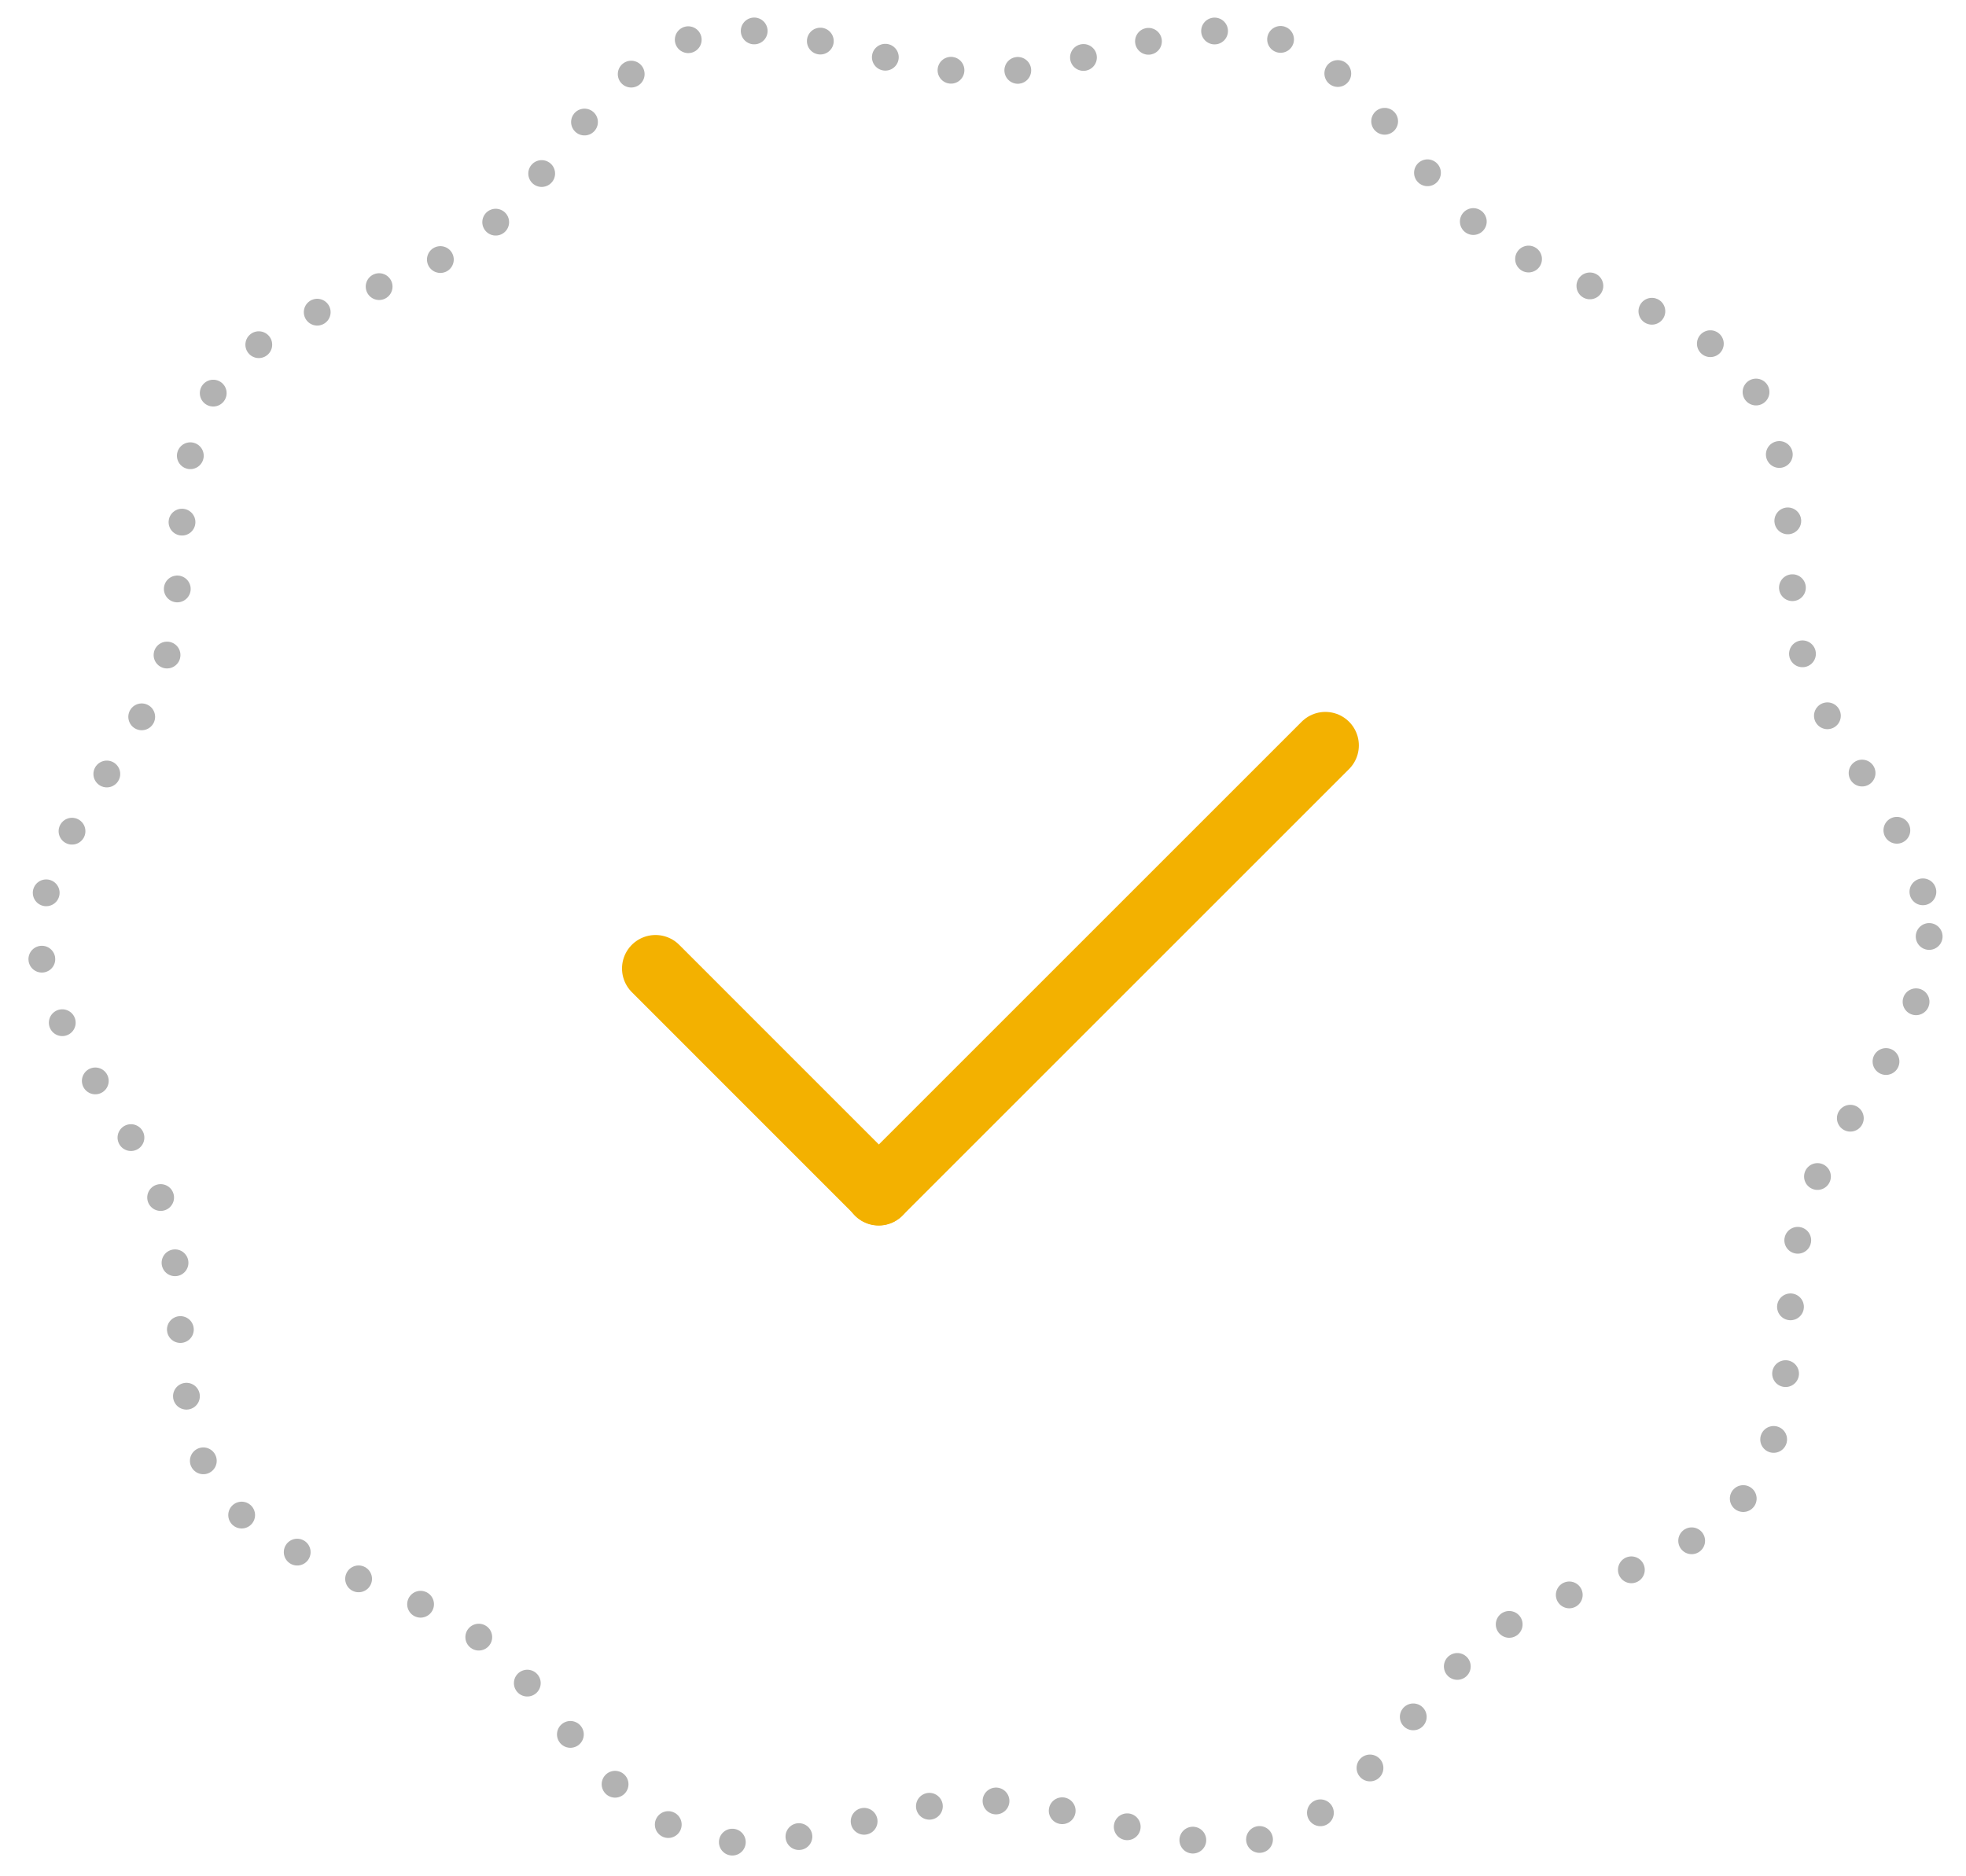
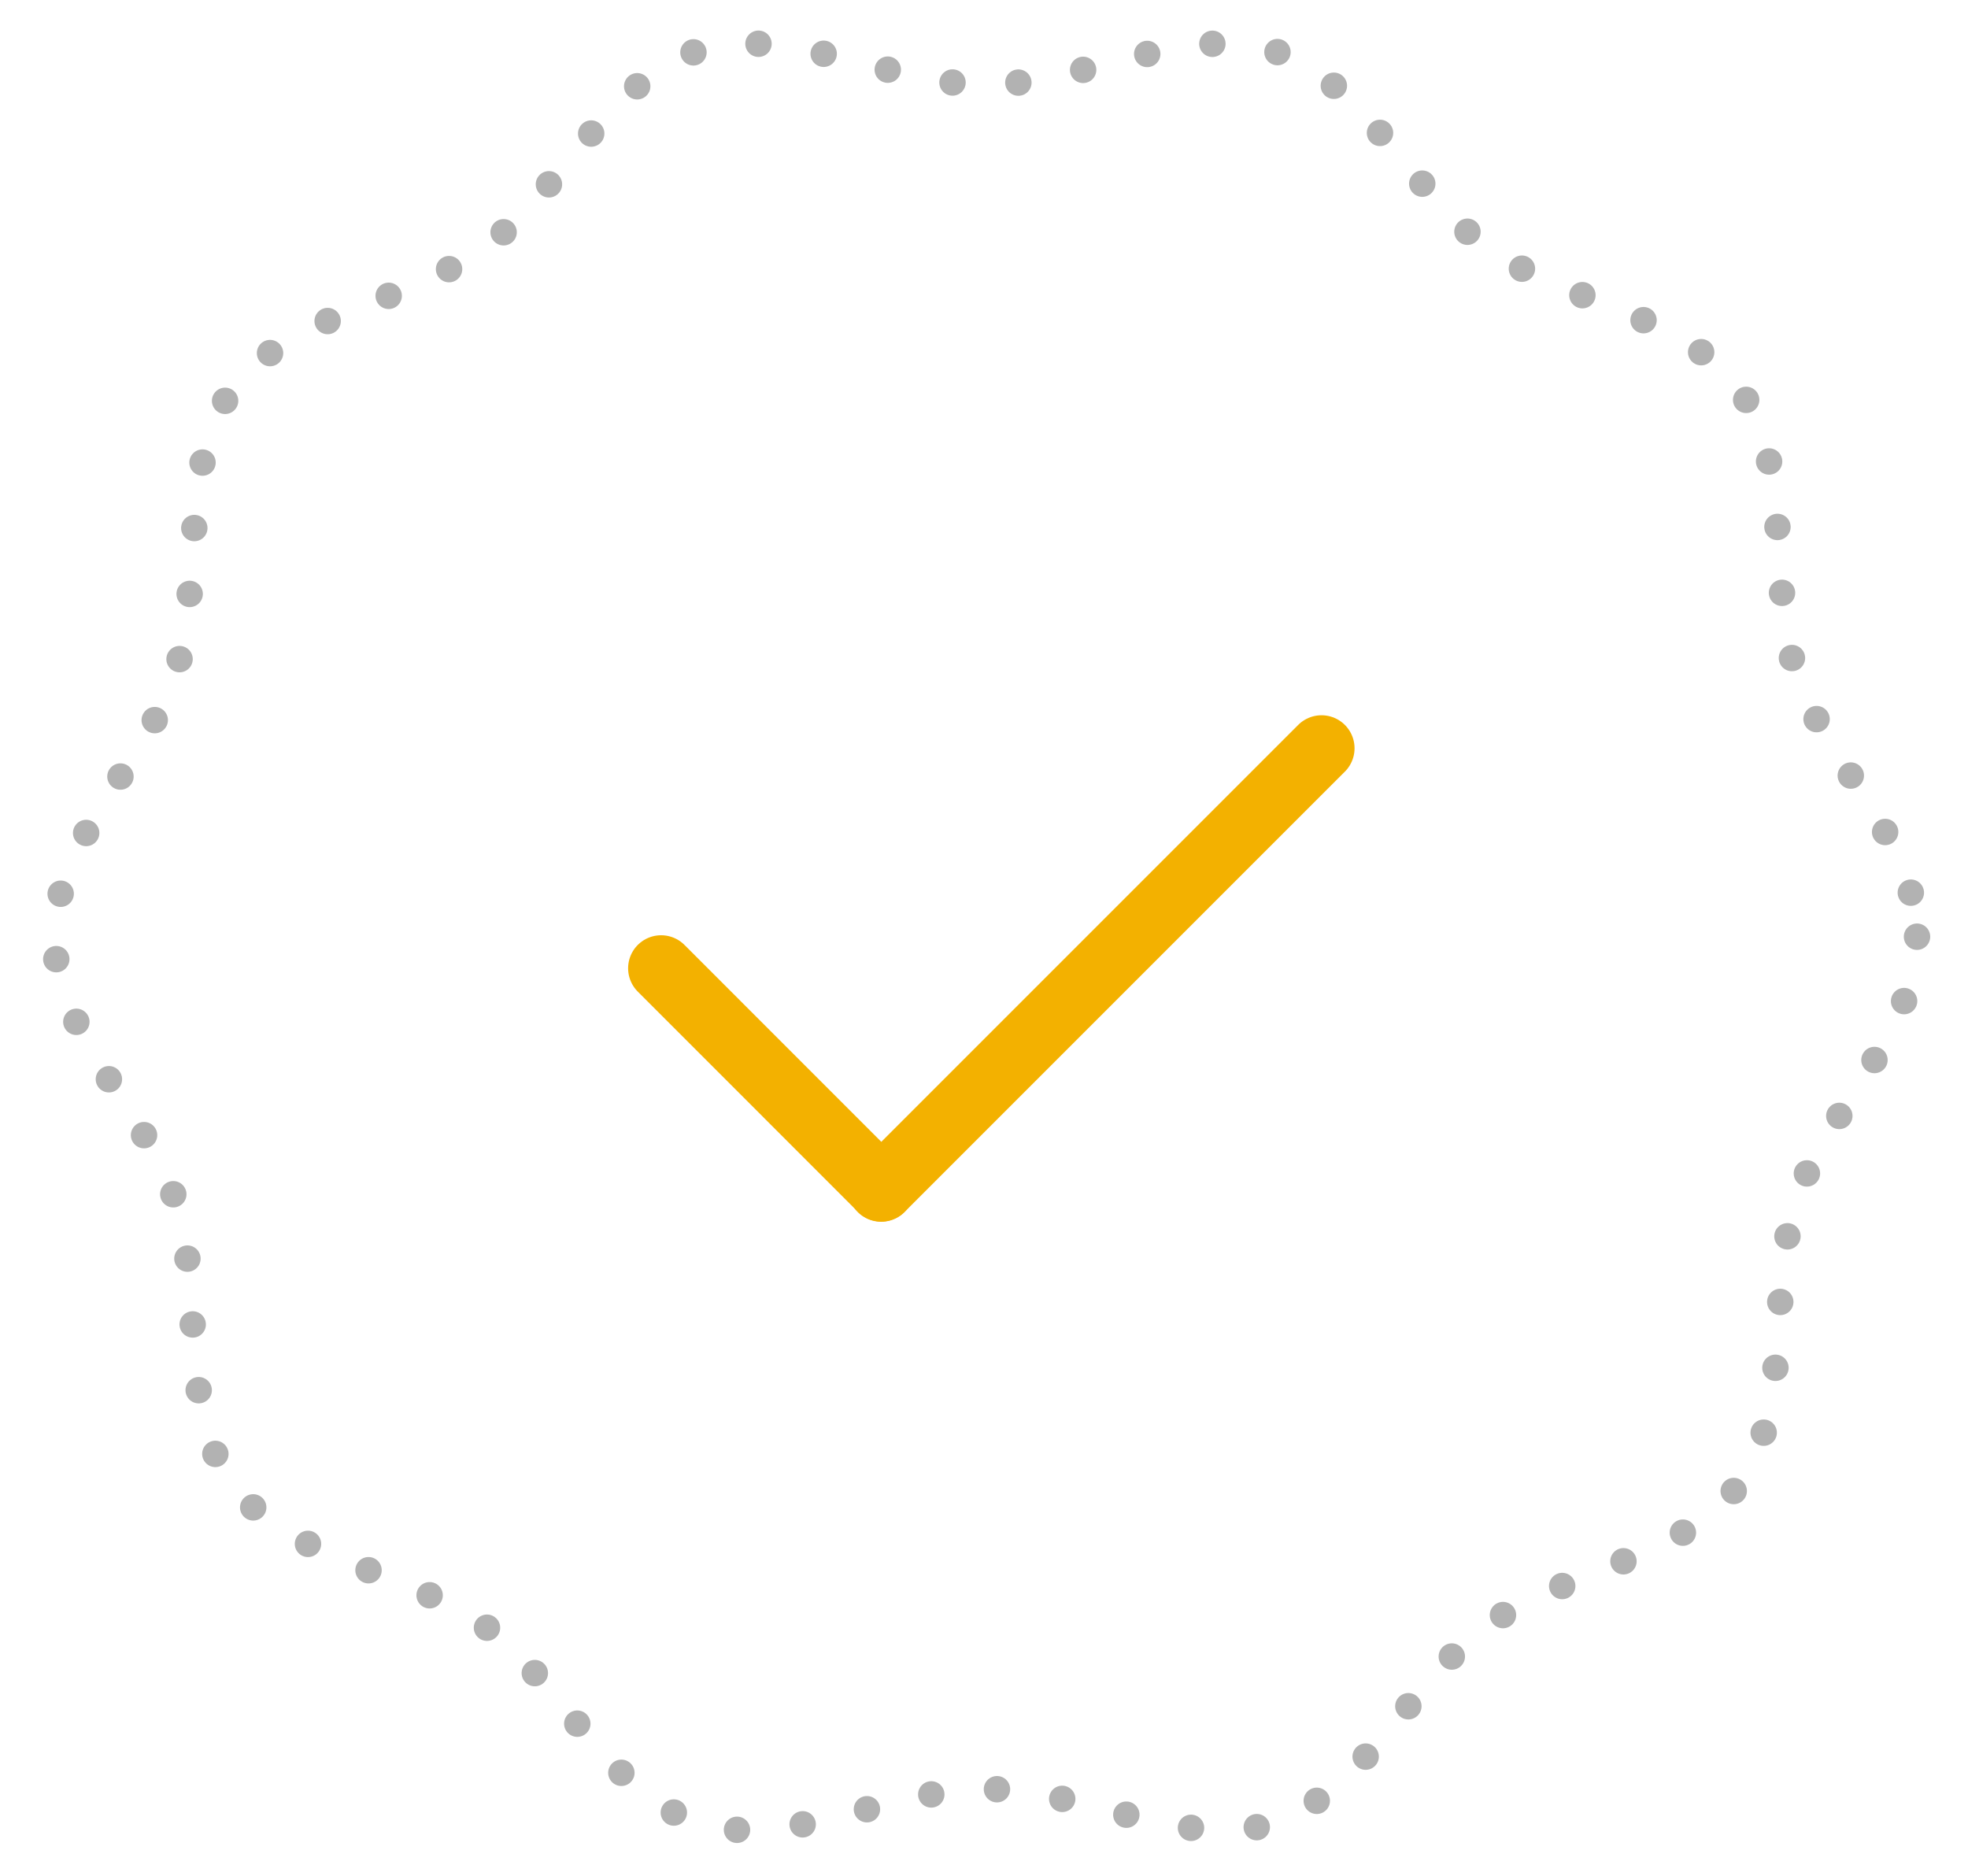
- <svg xmlns="http://www.w3.org/2000/svg" id="Ebene_1" data-name="Ebene 1" viewBox="0 0 293.5 280">
+ <svg xmlns="http://www.w3.org/2000/svg" id="Ebene_1" data-name="Ebene 1" viewBox="0 0 298 284">
  <defs>
    <style>.cls-1,.cls-2{fill:none;stroke-linecap:round;stroke-miterlimit:10;}.cls-1{stroke:#b2b2b2;stroke-width:4px;stroke-dasharray:0 10;}.cls-2{stroke:#f3b100;stroke-width:10px;}</style>
  </defs>
-   <path class="cls-1" d="M288,139.83c0,14.56-14,26.73-18.28,39.87-4.42,13.62-.4,31.68-8.65,43s-26.8,13.16-38.25,21.49S204.23,269.54,190.61,274c-13.14,4.27-29-5.13-43.58-5.13s-30.44,9.4-43.59,5.13c-13.61-4.42-20.9-21.51-32.24-29.76s-29.92-10-38.25-21.49-4.22-29.39-8.64-43C20,166.56,6,154.39,6,139.83S20,113.09,24.31,100c4.42-13.62.39-31.67,8.64-43S59.75,43.78,71.2,35.45,89.83,10.11,103.44,5.69c13.15-4.27,29,5.14,43.59,5.14s30.44-9.41,43.58-5.14c13.62,4.42,20.9,21.51,32.24,29.76s29.92,10,38.25,21.49,4.22,29.39,8.65,43C274,113.09,288,125.26,288,139.83Z" />
-   <line class="cls-2" x1="197.86" y1="111.3" x2="131.17" y2="177.99" />
-   <line class="cls-2" x1="97.86" y1="144.61" x2="131.2" y2="177.96" />
+   <path class="cls-1" d="M290.28,141.83c0,14.56-14,26.73-18.28,39.87-4.43,13.62-.4,31.67-8.65,43s-26.8,13.16-38.25,21.49S206.48,271.54,192.86,276c-13.14,4.27-29-5.13-43.58-5.13s-30.44,9.4-43.58,5.13c-13.62-4.42-20.91-21.51-32.25-29.76s-29.92-10-38.25-21.49-4.22-29.39-8.64-43c-4.27-13.14-18.28-25.31-18.28-39.87s14-26.74,18.28-39.88c4.42-13.62.39-31.67,8.64-43S62,45.78,73.45,37.45,92.08,12.11,105.69,7.69c13.15-4.26,29,5.14,43.59,5.14s30.44-9.4,43.58-5.14c13.62,4.42,20.9,21.51,32.24,29.76s29.92,10,38.25,21.49,4.22,29.39,8.65,43C276.26,115.09,290.28,127.26,290.28,141.83Z" />
+   <line class="cls-2" x1="200.11" y1="113.3" x2="133.42" y2="179.99" />
+   <line class="cls-2" x1="100.11" y1="146.61" x2="133.45" y2="179.96" />
</svg>
